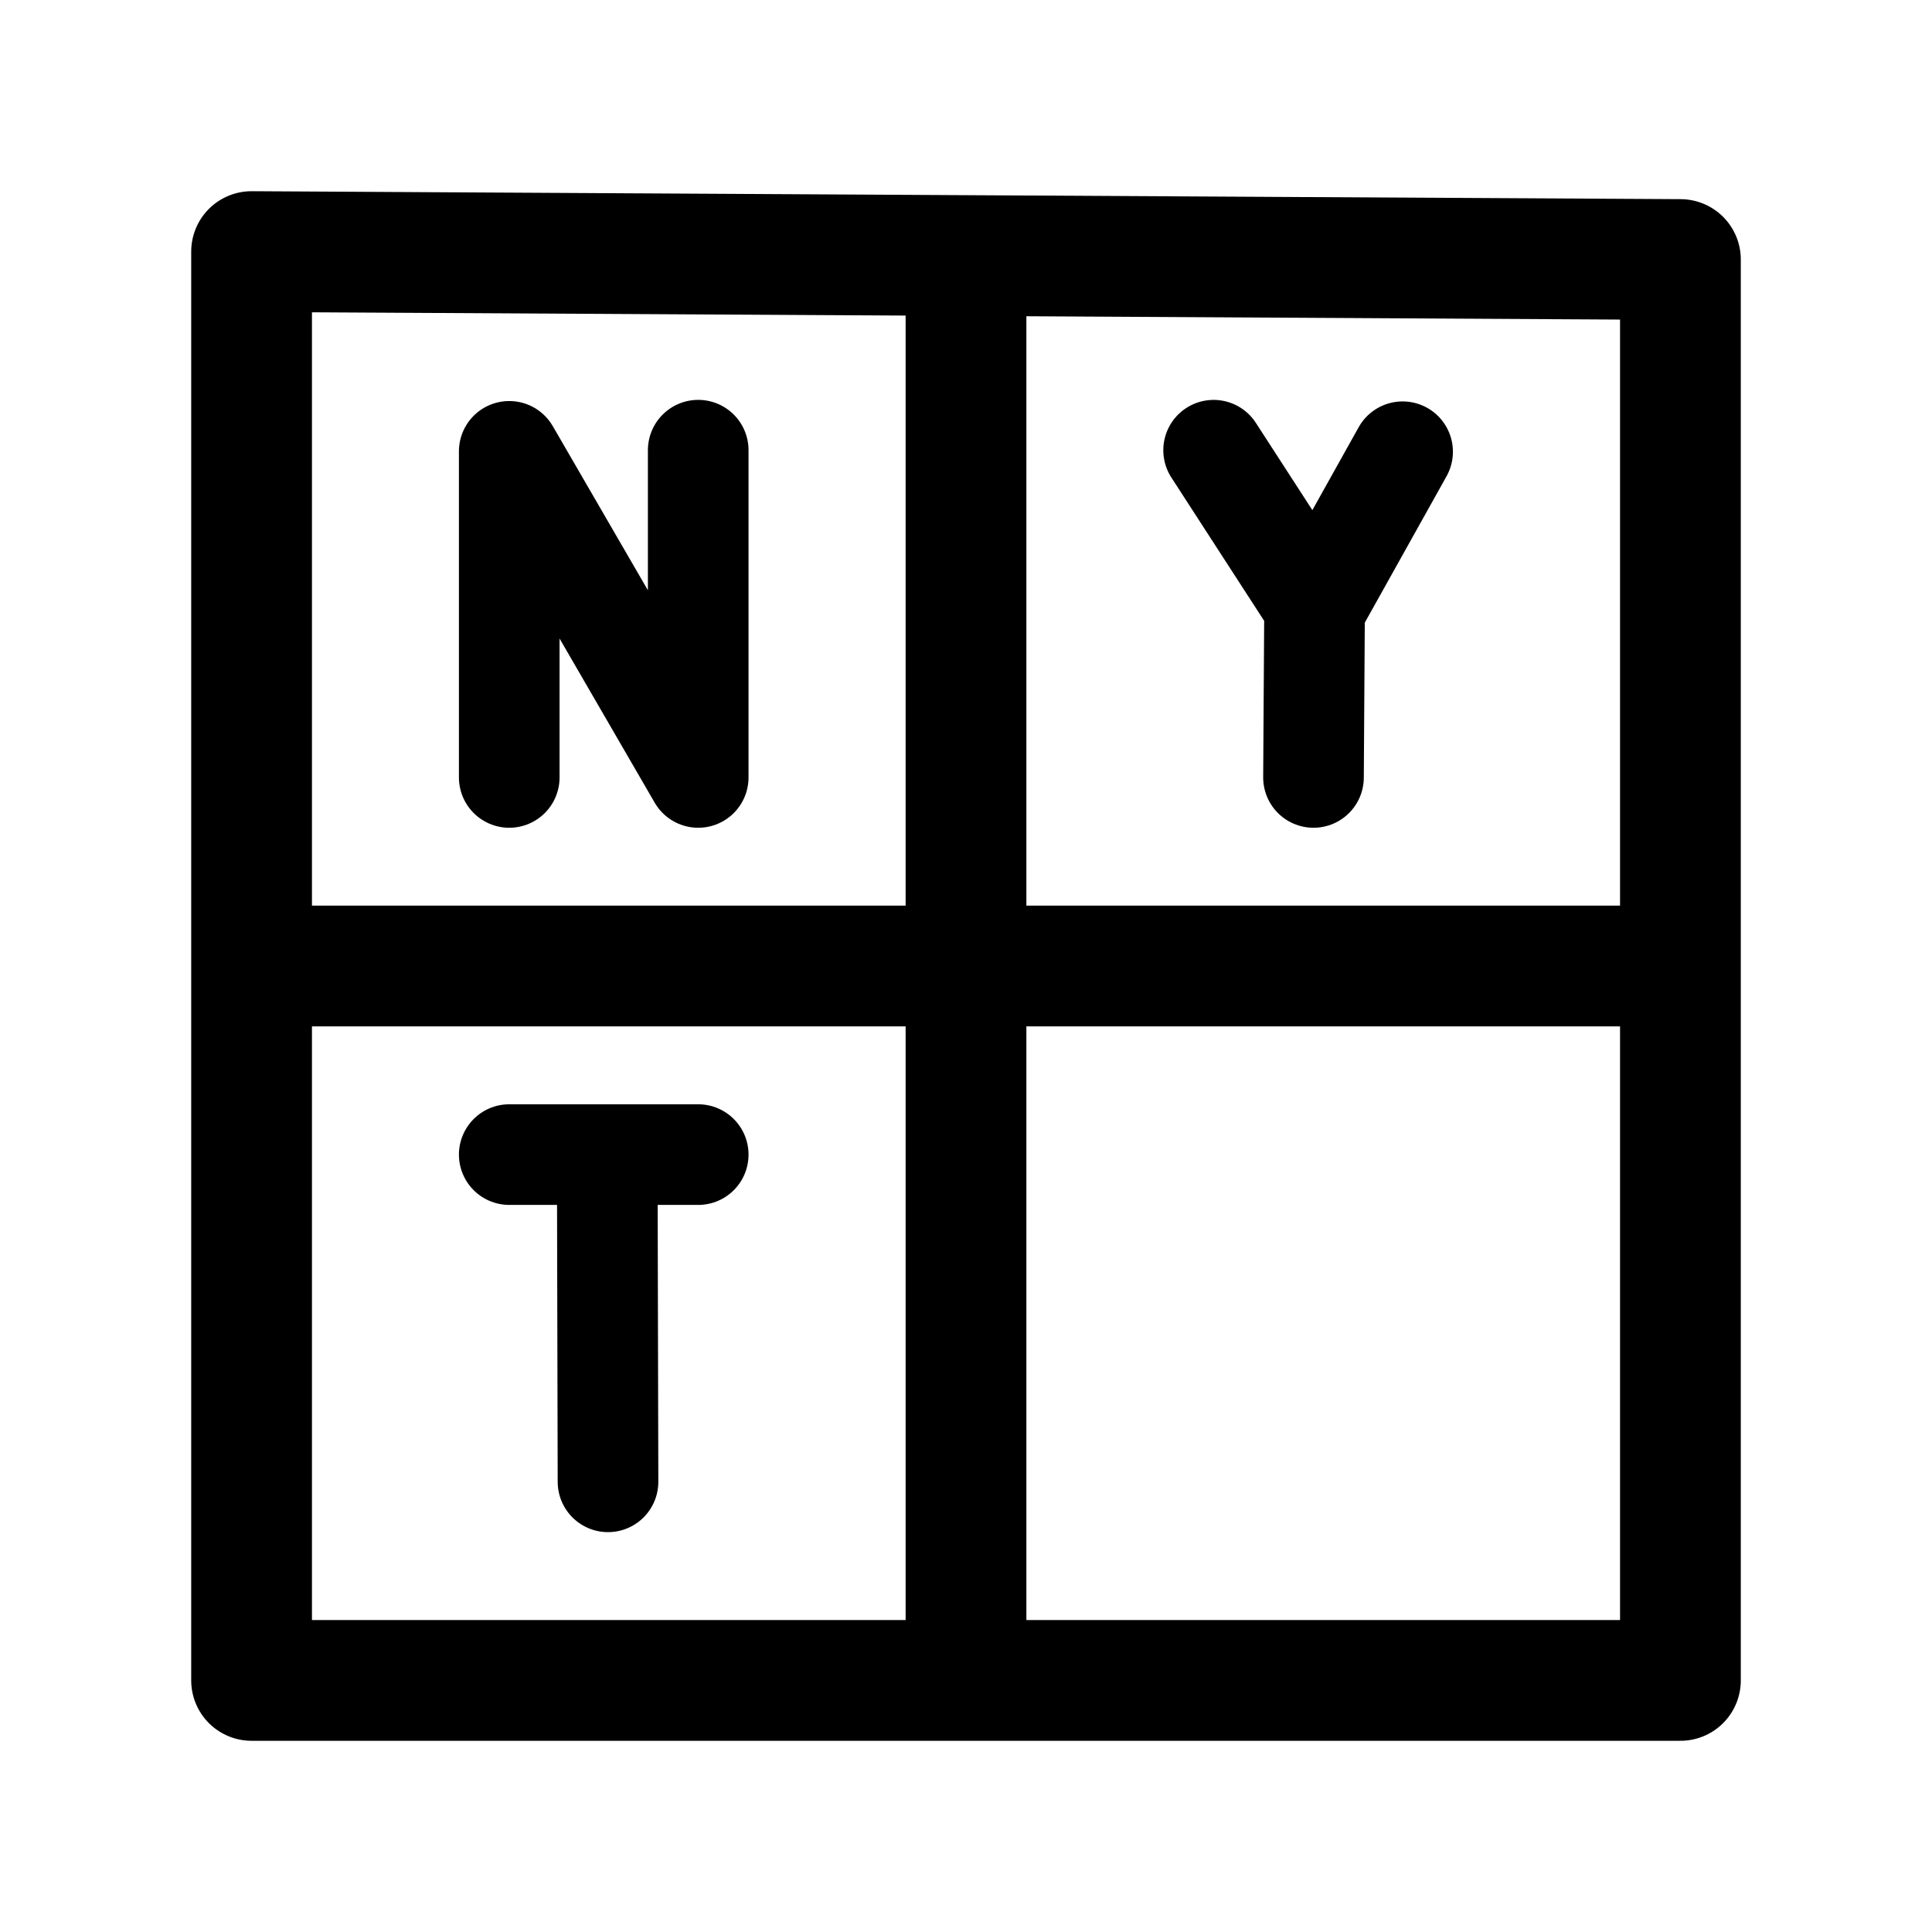
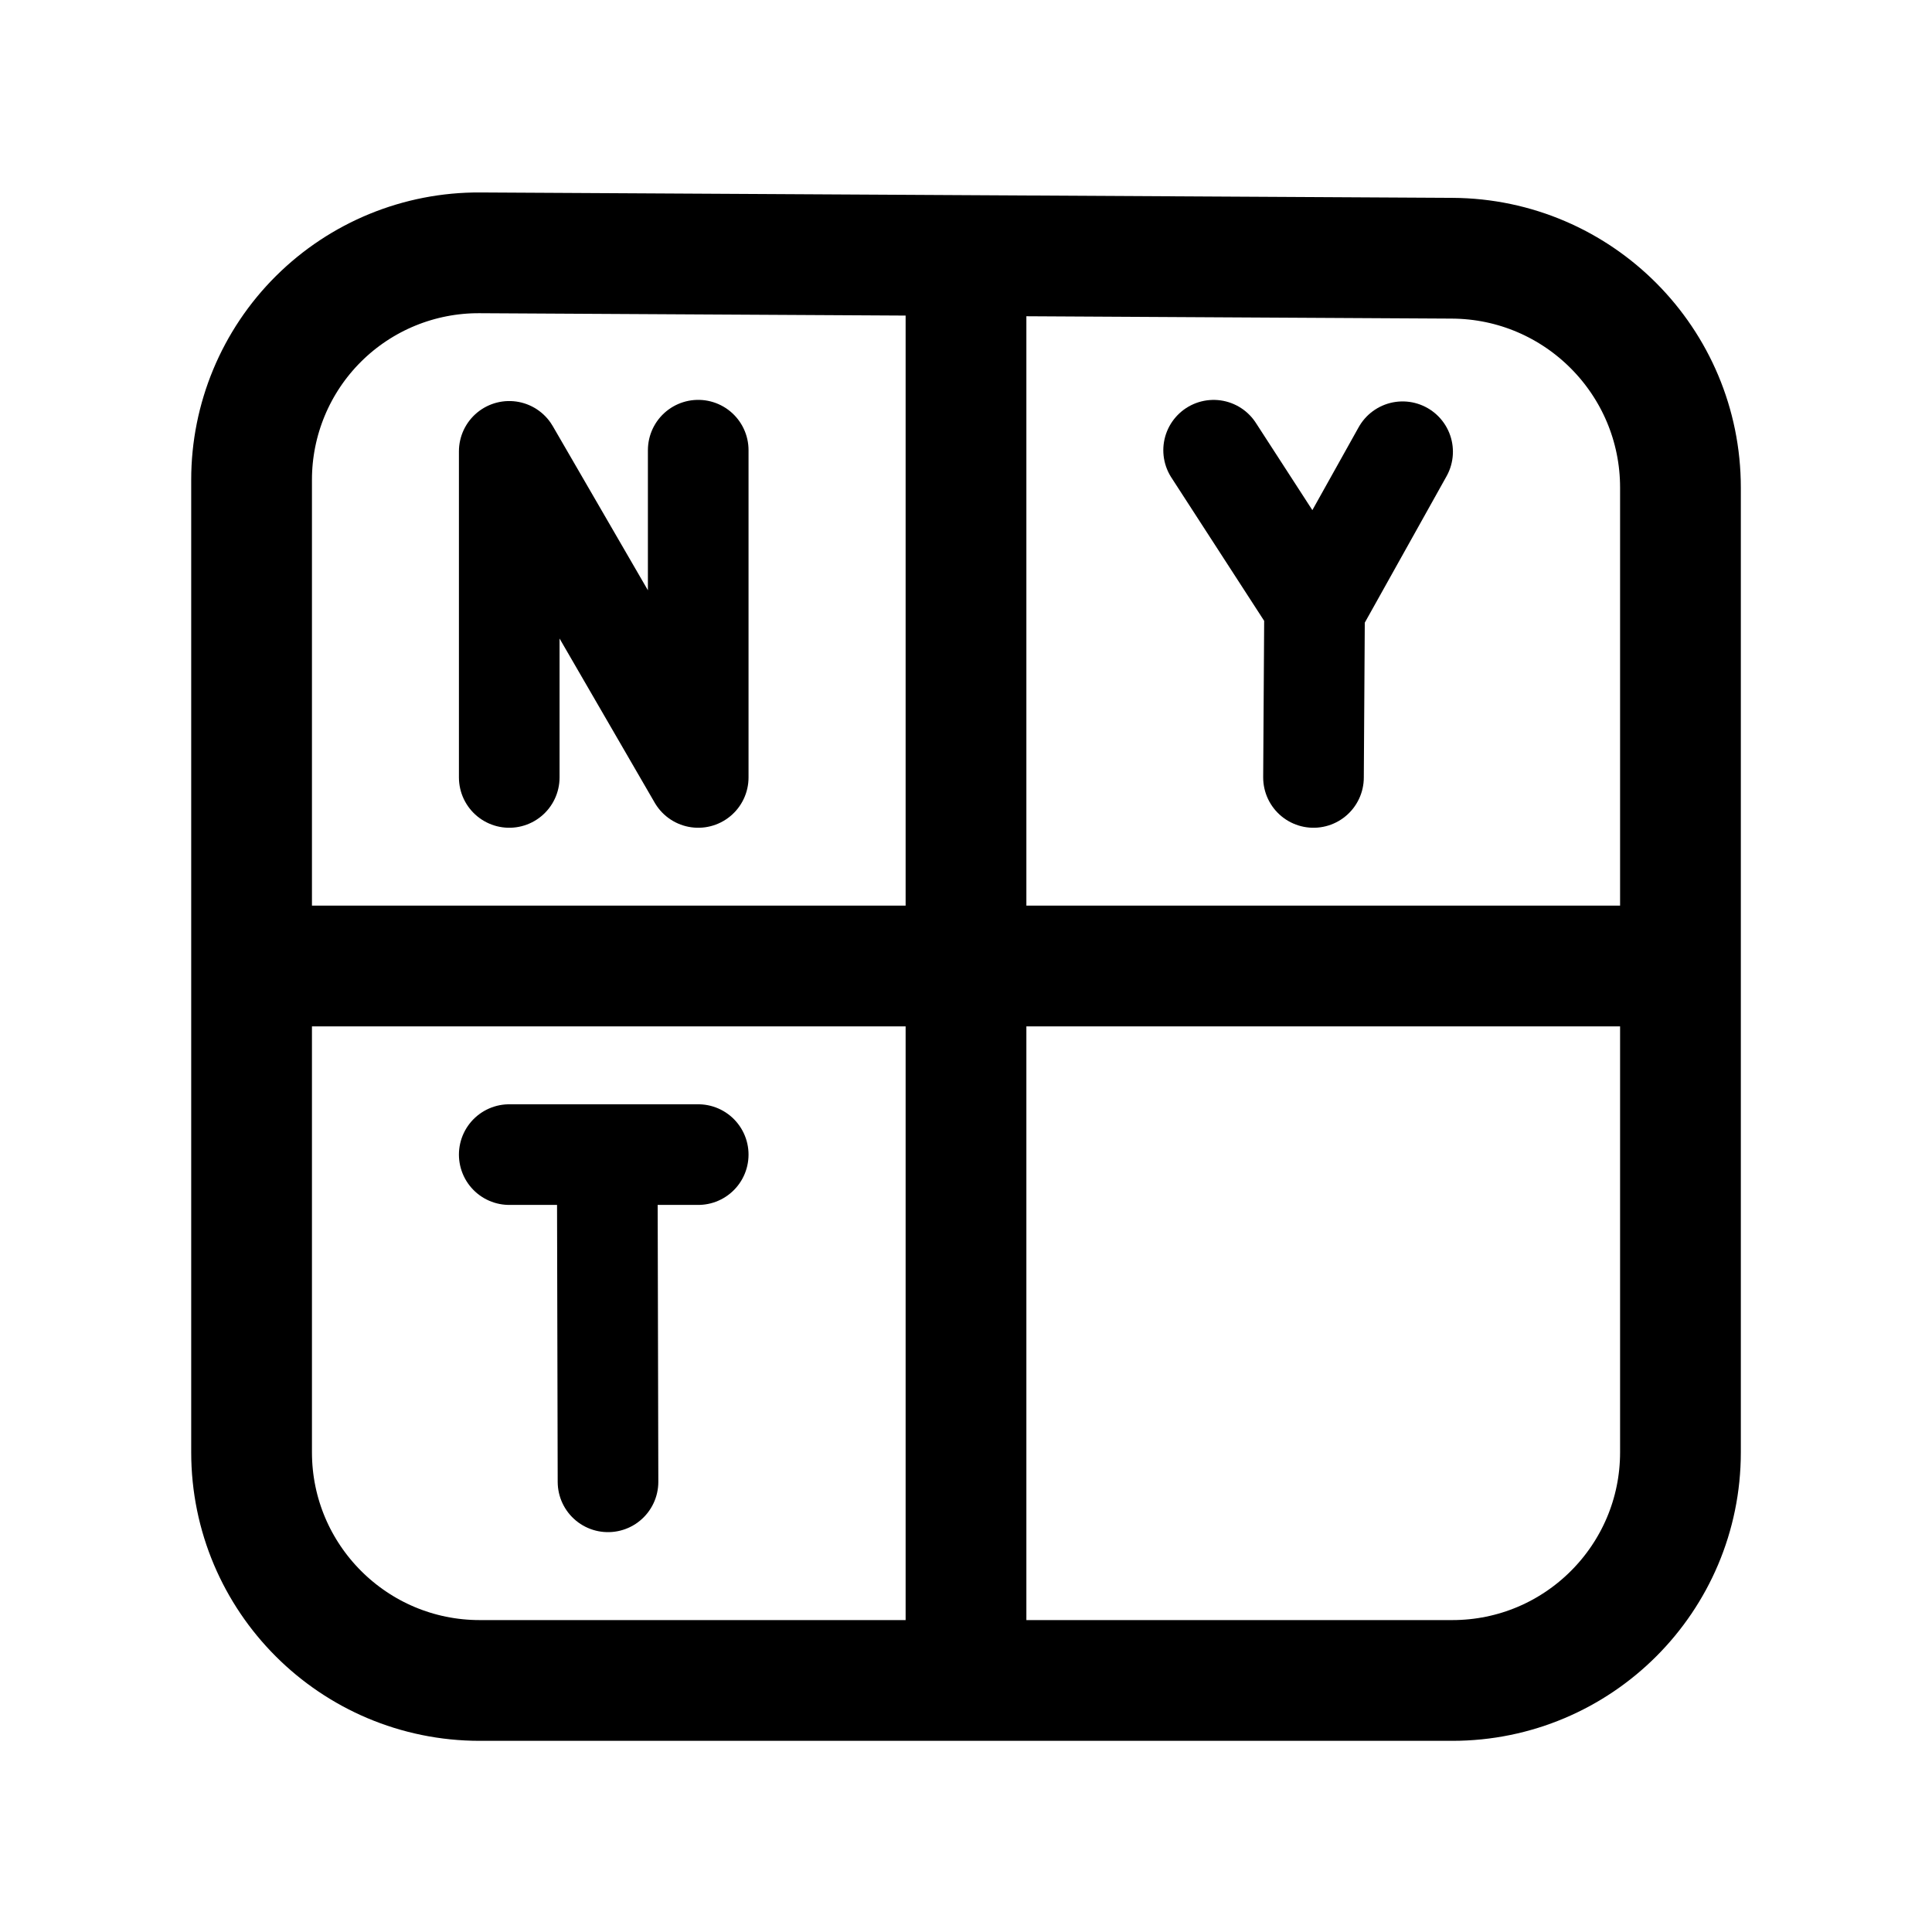
<svg xmlns="http://www.w3.org/2000/svg" width="192" height="192" viewBox="0 0 50.8 50.8" version="1.1" id="svg1">
  <defs id="defs1" />
  <g id="layer1">
    <path style="fill:none;stroke:#000000;stroke-width:2.646;stroke-linecap:round;stroke-linejoin:round;stroke-dasharray:none;stroke-opacity:1" d="M 13.39,20.442 V 11.868 l 4.969,8.574 V 11.837" id="path99" />
    <path style="fill:none;stroke:#000000;stroke-width:2.646;stroke-linecap:round;stroke-linejoin:round;stroke-dasharray:none;stroke-opacity:1" d="m 34.537,20.442 0.028,-4.458 m -2.654,-4.146 2.68,4.139 2.289,-4.099" id="path100" />
    <path style="fill:none;stroke:#000000;stroke-width:2.646;stroke-linecap:round;stroke-linejoin:round;stroke-dasharray:none;stroke-opacity:1" d="m 15.987,38.963 -0.02,-8.519 m -2.577,-0.085 4.969,3.3e-5" id="path101" />
-     <path style="fill:none;stroke:#000000;stroke-width:3.175;stroke-linecap:round;stroke-linejoin:round;stroke-dasharray:none;stroke-opacity:1" d="M 6.615,6.615 V 44.185 H 44.185 V 6.824 Z" id="path102" />
+     <path style="fill:none;stroke:#000000;stroke-width:3.175;stroke-linecap:round;stroke-linejoin:round;stroke-dasharray:none;stroke-opacity:1" d="m 6.615,12.615 v 25.571 a 6,6 45 0 0 6,6 h 25.571 a 6,6 135 0 0 6,-6 V 12.824 A 6.033,6.033 45.159 0 0 38.186,6.79 L 12.614,6.648 A 5.967,5.967 135.159 0 0 6.615,12.615 Z" id="path102" />
    <path style="fill:none;stroke:#000000;stroke-width:3.175;stroke-linecap:round;stroke-linejoin:round;stroke-dasharray:none;stroke-opacity:1" d="M 25.4,7.129 V 43.824" id="path103" />
    <path style="fill:none;stroke:#000000;stroke-width:3.175;stroke-linecap:round;stroke-linejoin:round;stroke-dasharray:none;stroke-opacity:1" d="M 6.88,25.4 H 44.078" id="path104" />
  </g>
</svg>
